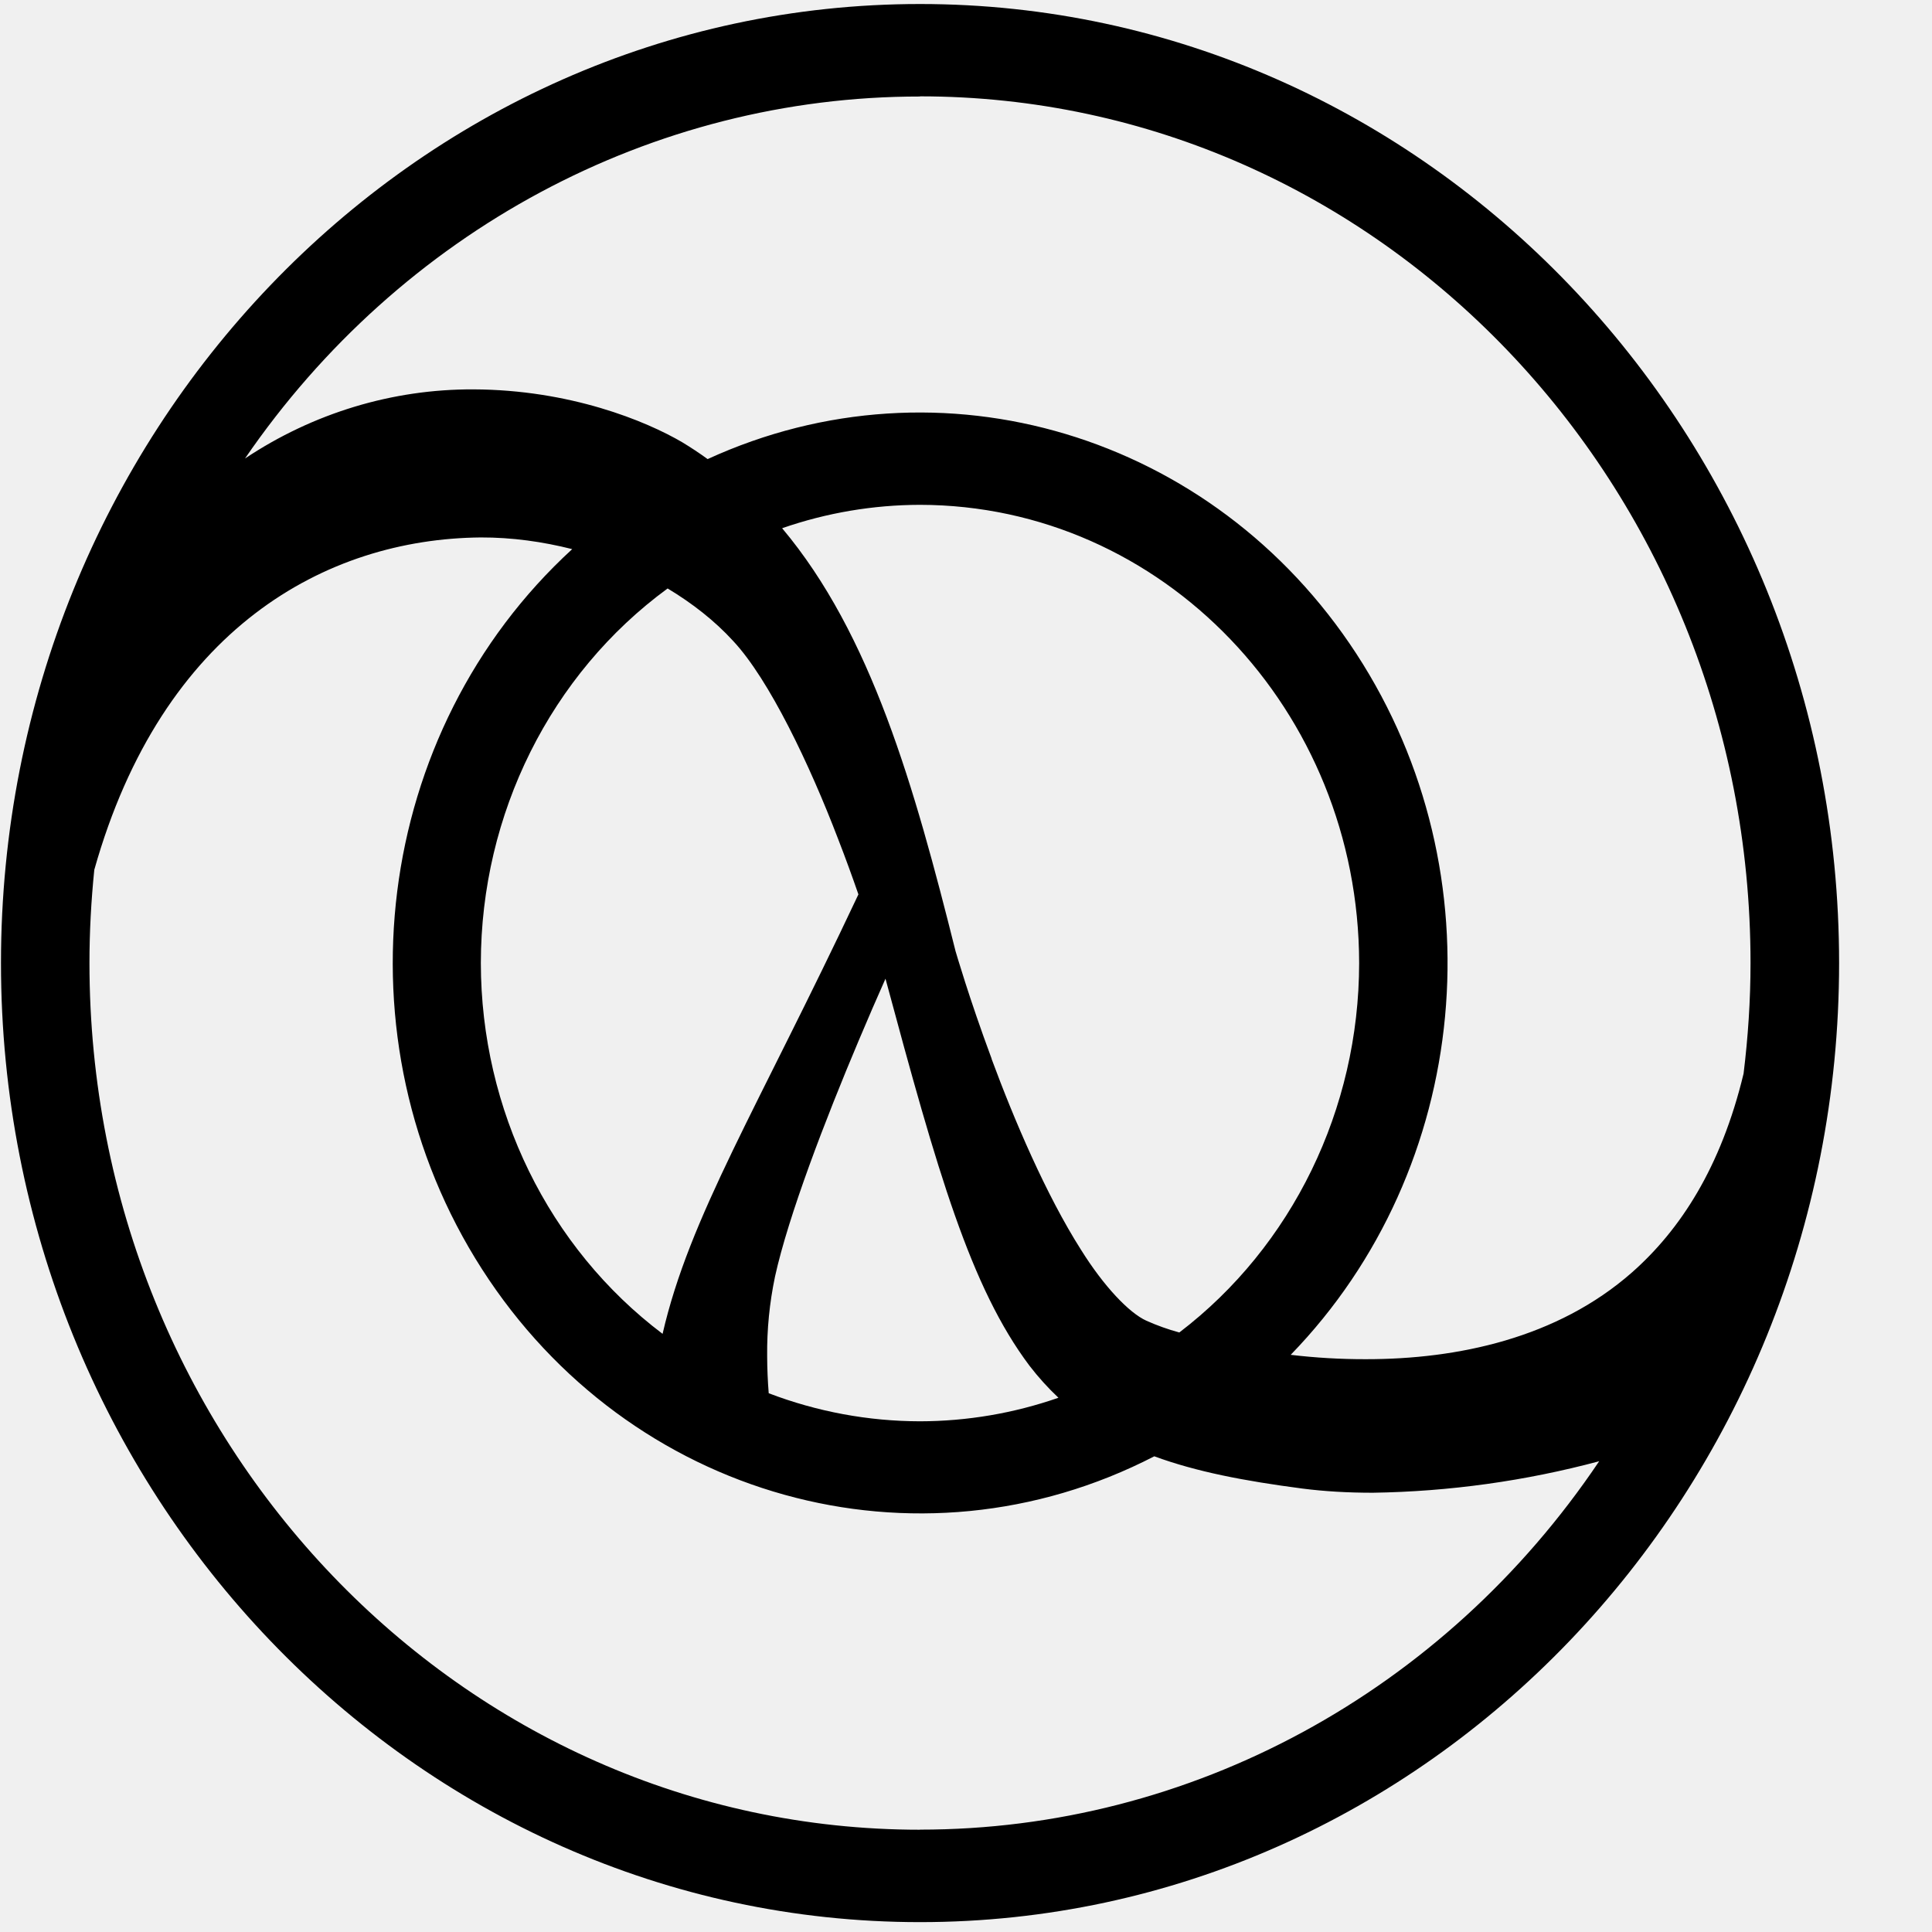
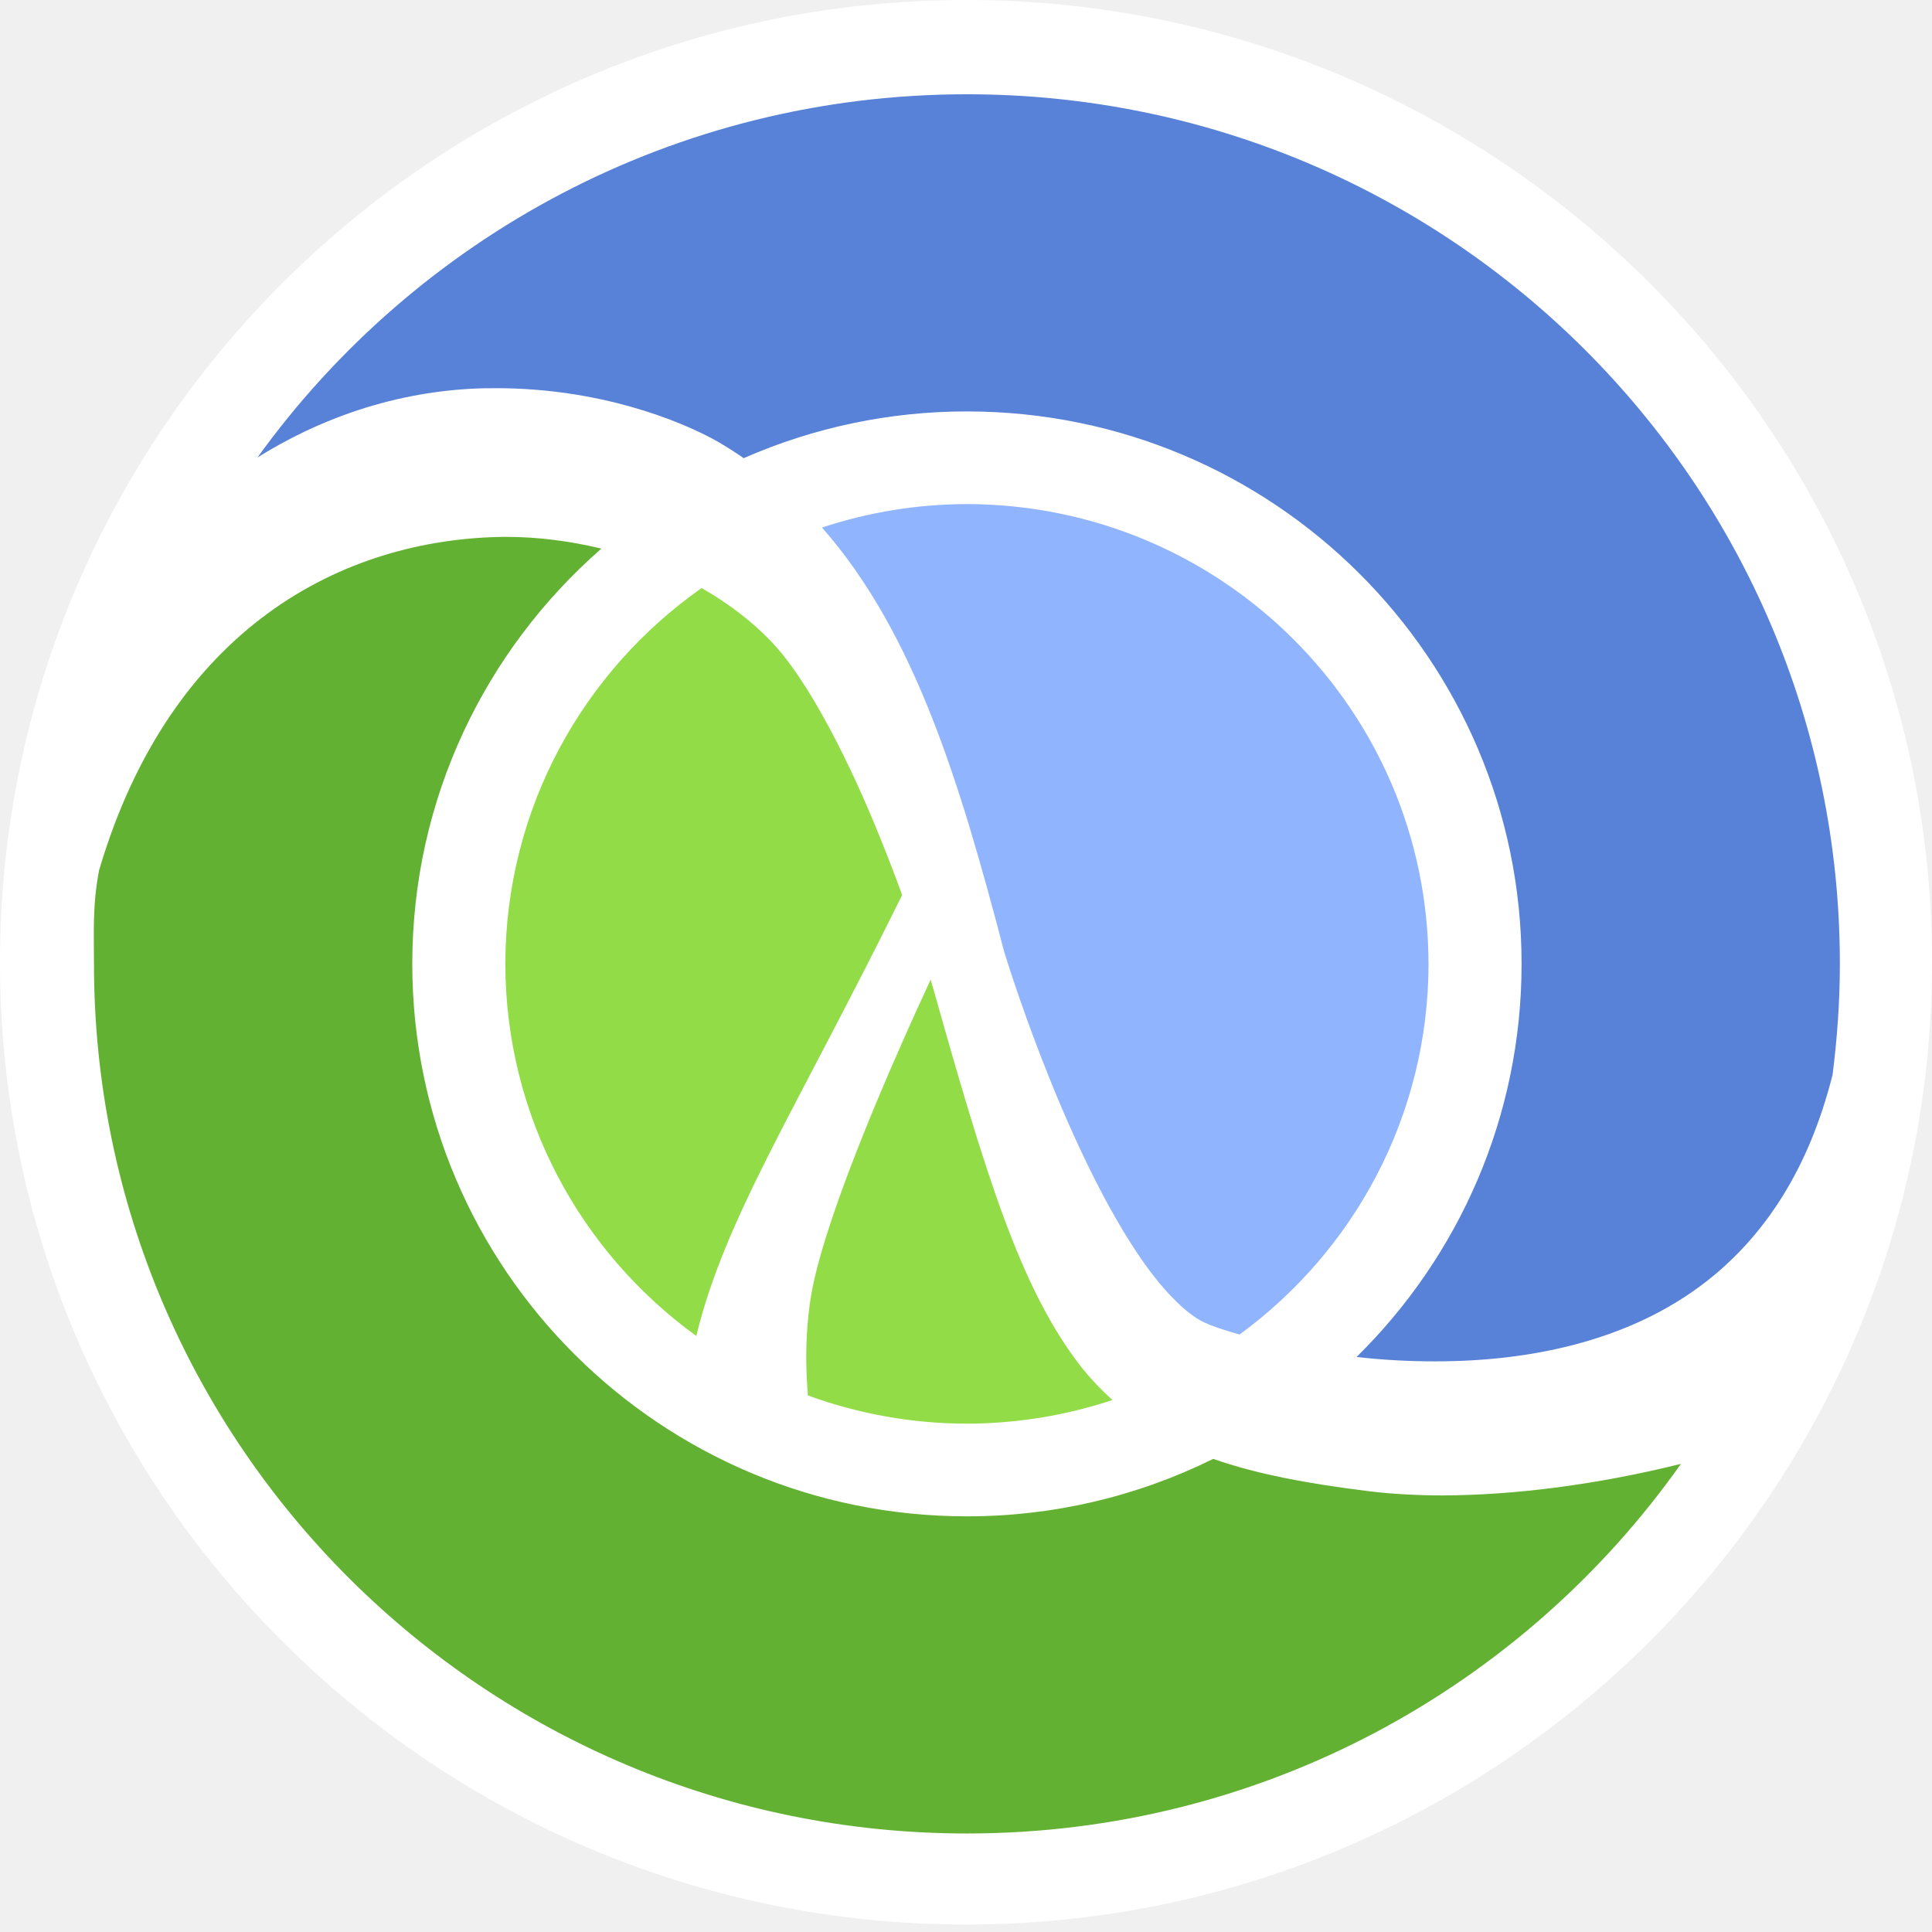
- <svg xmlns="http://www.w3.org/2000/svg" viewBox="0 0 128 128">
-   <path d="M60.952.266C27.377.266.065 28.77.065 63.806s27.318 63.54 60.887 63.54c33.576 0 60.893-28.505 60.893-63.54S94.528.266 60.952.266zm0 6.117c30.39 0 55.025 25.712 55.025 57.423 0 2.482-.167 4.924-.46 7.321-1.495 6.214-4.194 10.358-7.412 13.19-4.941 4.336-11.524 5.738-17.62 5.733a41.444 41.444 0 0 1-4.973-.289C97.506 77.4 99.336 57.866 89.864 43.315 80.39 28.763 62.315 23.338 46.882 30.416a23.787 23.787 0 0 0-1.68-1.114c-2.41-1.413-7.439-3.482-13.837-3.505-5.361-.022-10.615 1.568-15.133 4.58C26.554 15.317 43.21 6.386 60.952 6.394v-.011zM51.341 84.6c.894-4.07 3.343-10.431 5.548-15.655.623-1.481 1.23-2.872 1.777-4.104 3.451 12.822 5.635 20.449 9.546 25.65a17.884 17.884 0 0 0 1.913 2.114 28.056 28.056 0 0 1-9.173 1.56 28.176 28.176 0 0 1-10.023-1.86c-.065-.817-.1-1.638-.103-2.459a24.45 24.45 0 0 1 .515-5.24V84.6zm-7.444 3.77c-7.555-5.703-12.031-14.84-12.04-24.57.008-9.88 4.625-19.138 12.375-24.813 1.637.984 3.121 2.143 4.34 3.477 2.395 2.56 5.077 8.214 6.94 13.082.51 1.312.965 2.567 1.36 3.709C50.16 73.502 45.685 80.608 43.898 88.37zm21.802-18.226c-1.501-4.037-2.374-7.079-2.379-7.084l-.005-.012c-2.747-10.984-5.592-21.025-11.497-28.052a27.998 27.998 0 0 1 9.134-1.55c16.06.022 29.074 13.602 29.095 30.36-.007 9.673-4.432 18.764-11.914 24.474a14.975 14.975 0 0 1-2.184-.78c-1.137-.514-2.812-2.267-4.329-4.698-2.313-3.635-4.437-8.622-5.927-12.653l.006-.005zm-4.747 51.08c-30.39 0-55.025-25.707-55.025-57.424 0-2.086.114-4.144.32-6.173 4.508-16 15.338-21.92 25.595-22.02 2.08-.007 4.117.282 6.068.774-13.182 12.081-15.74 32.487-5.979 47.7 9.762 15.213 28.817 20.518 44.544 12.403 2.78 1.023 5.96 1.633 9.812 2.137 1.447.186 3.007.277 4.665.277a61.612 61.612 0 0 0 14.997-2.087c-10.29 15.308-27.088 24.417-45.007 24.407l.01.006z" />
+ <svg viewBox="0 0 128 128">
+   <g fill="none">
+     <path d="M64 0C28.712 0 0 28.6 0 63.751c0 35.155 28.712 63.753 64 63.753s64-28.598 64-63.753C128 28.6 99.288 0 64 0" fill="#FFF" />
+     <path d="M61.659 64.898a265.825 265.825 0 0 0-1.867 4.12c-2.322 5.241-4.894 11.62-5.834 15.706-.337 1.455-.546 3.258-.542 5.258 0 .79.043 1.622.11 2.469a30.74 30.74 0 0 0 10.533 1.87 30.796 30.796 0 0 0 9.642-1.566 18.09 18.09 0 0 1-2.011-2.12c-4.11-5.221-6.403-12.872-10.031-25.737M46.485 38.96c-7.85 5.51-12.986 14.6-13.005 24.9.019 10.145 5.001 19.116 12.653 24.65 1.877-7.789 6.582-14.92 13.637-29.214a114.691 114.691 0 0 0-1.43-3.72c-1.955-4.884-4.776-10.556-7.294-13.124-1.283-1.342-2.84-2.502-4.561-3.492" fill="#91DC47" />
+     <path d="M90.697 98.798c-4.05-.506-7.392-1.116-10.317-2.144a36.708 36.708 0 0 1-16.32 3.807c-20.293 0-36.742-16.383-36.745-36.602 0-10.97 4.852-20.805 12.528-27.512-2.053-.495-4.194-.783-6.38-.779-10.782.101-22.162 6.044-26.9 22.095-.443 2.337-.337 4.103-.337 6.197 0 31.818 25.895 57.613 57.835 57.613 19.561 0 36.841-9.682 47.305-24.489-5.66 1.405-11.103 2.077-15.763 2.091-1.747 0-3.387-.093-4.906-.277" fill="#63B132" />
+     <path d="M79.829 87.634c.357.176 1.167.464 2.293.783 7.579-5.542 12.504-14.469 12.523-24.558h-.003c-.028-16.82-13.693-30.43-30.582-30.462a30.765 30.765 0 0 0-9.602 1.554c6.21 7.05 9.196 17.127 12.084 28.148l.005.013c.005.009.924 3.06 2.501 7.11 1.566 4.042 3.797 9.048 6.23 12.696 1.597 2.444 3.354 4.2 4.551 4.716" fill="#90B4FE" />
+     <path d="M17.057 30.311c5.463-3.408 11.04-4.637 15.908-4.593 6.722.02 12.008 2.096 14.544 3.516.612.352 1.194.73 1.764 1.12a36.714 36.714 0 0 1 14.786-3.096c20.295.003 36.747 16.386 36.75 36.601-.003 10.192-4.188 19.408-10.934 26.044a45.3 45.3 0 0 0 5.225.29c6.406.004 13.329-1.404 18.52-5.753 3.384-2.84 6.22-6.998 7.792-13.233.307-2.408.484-4.856.484-7.347 0-31.817-25.892-57.614-57.835-57.614-19.372 0-36.508 9.5-47.004 24.065z" fill="#5881D8" />
+   </g>
</svg>
